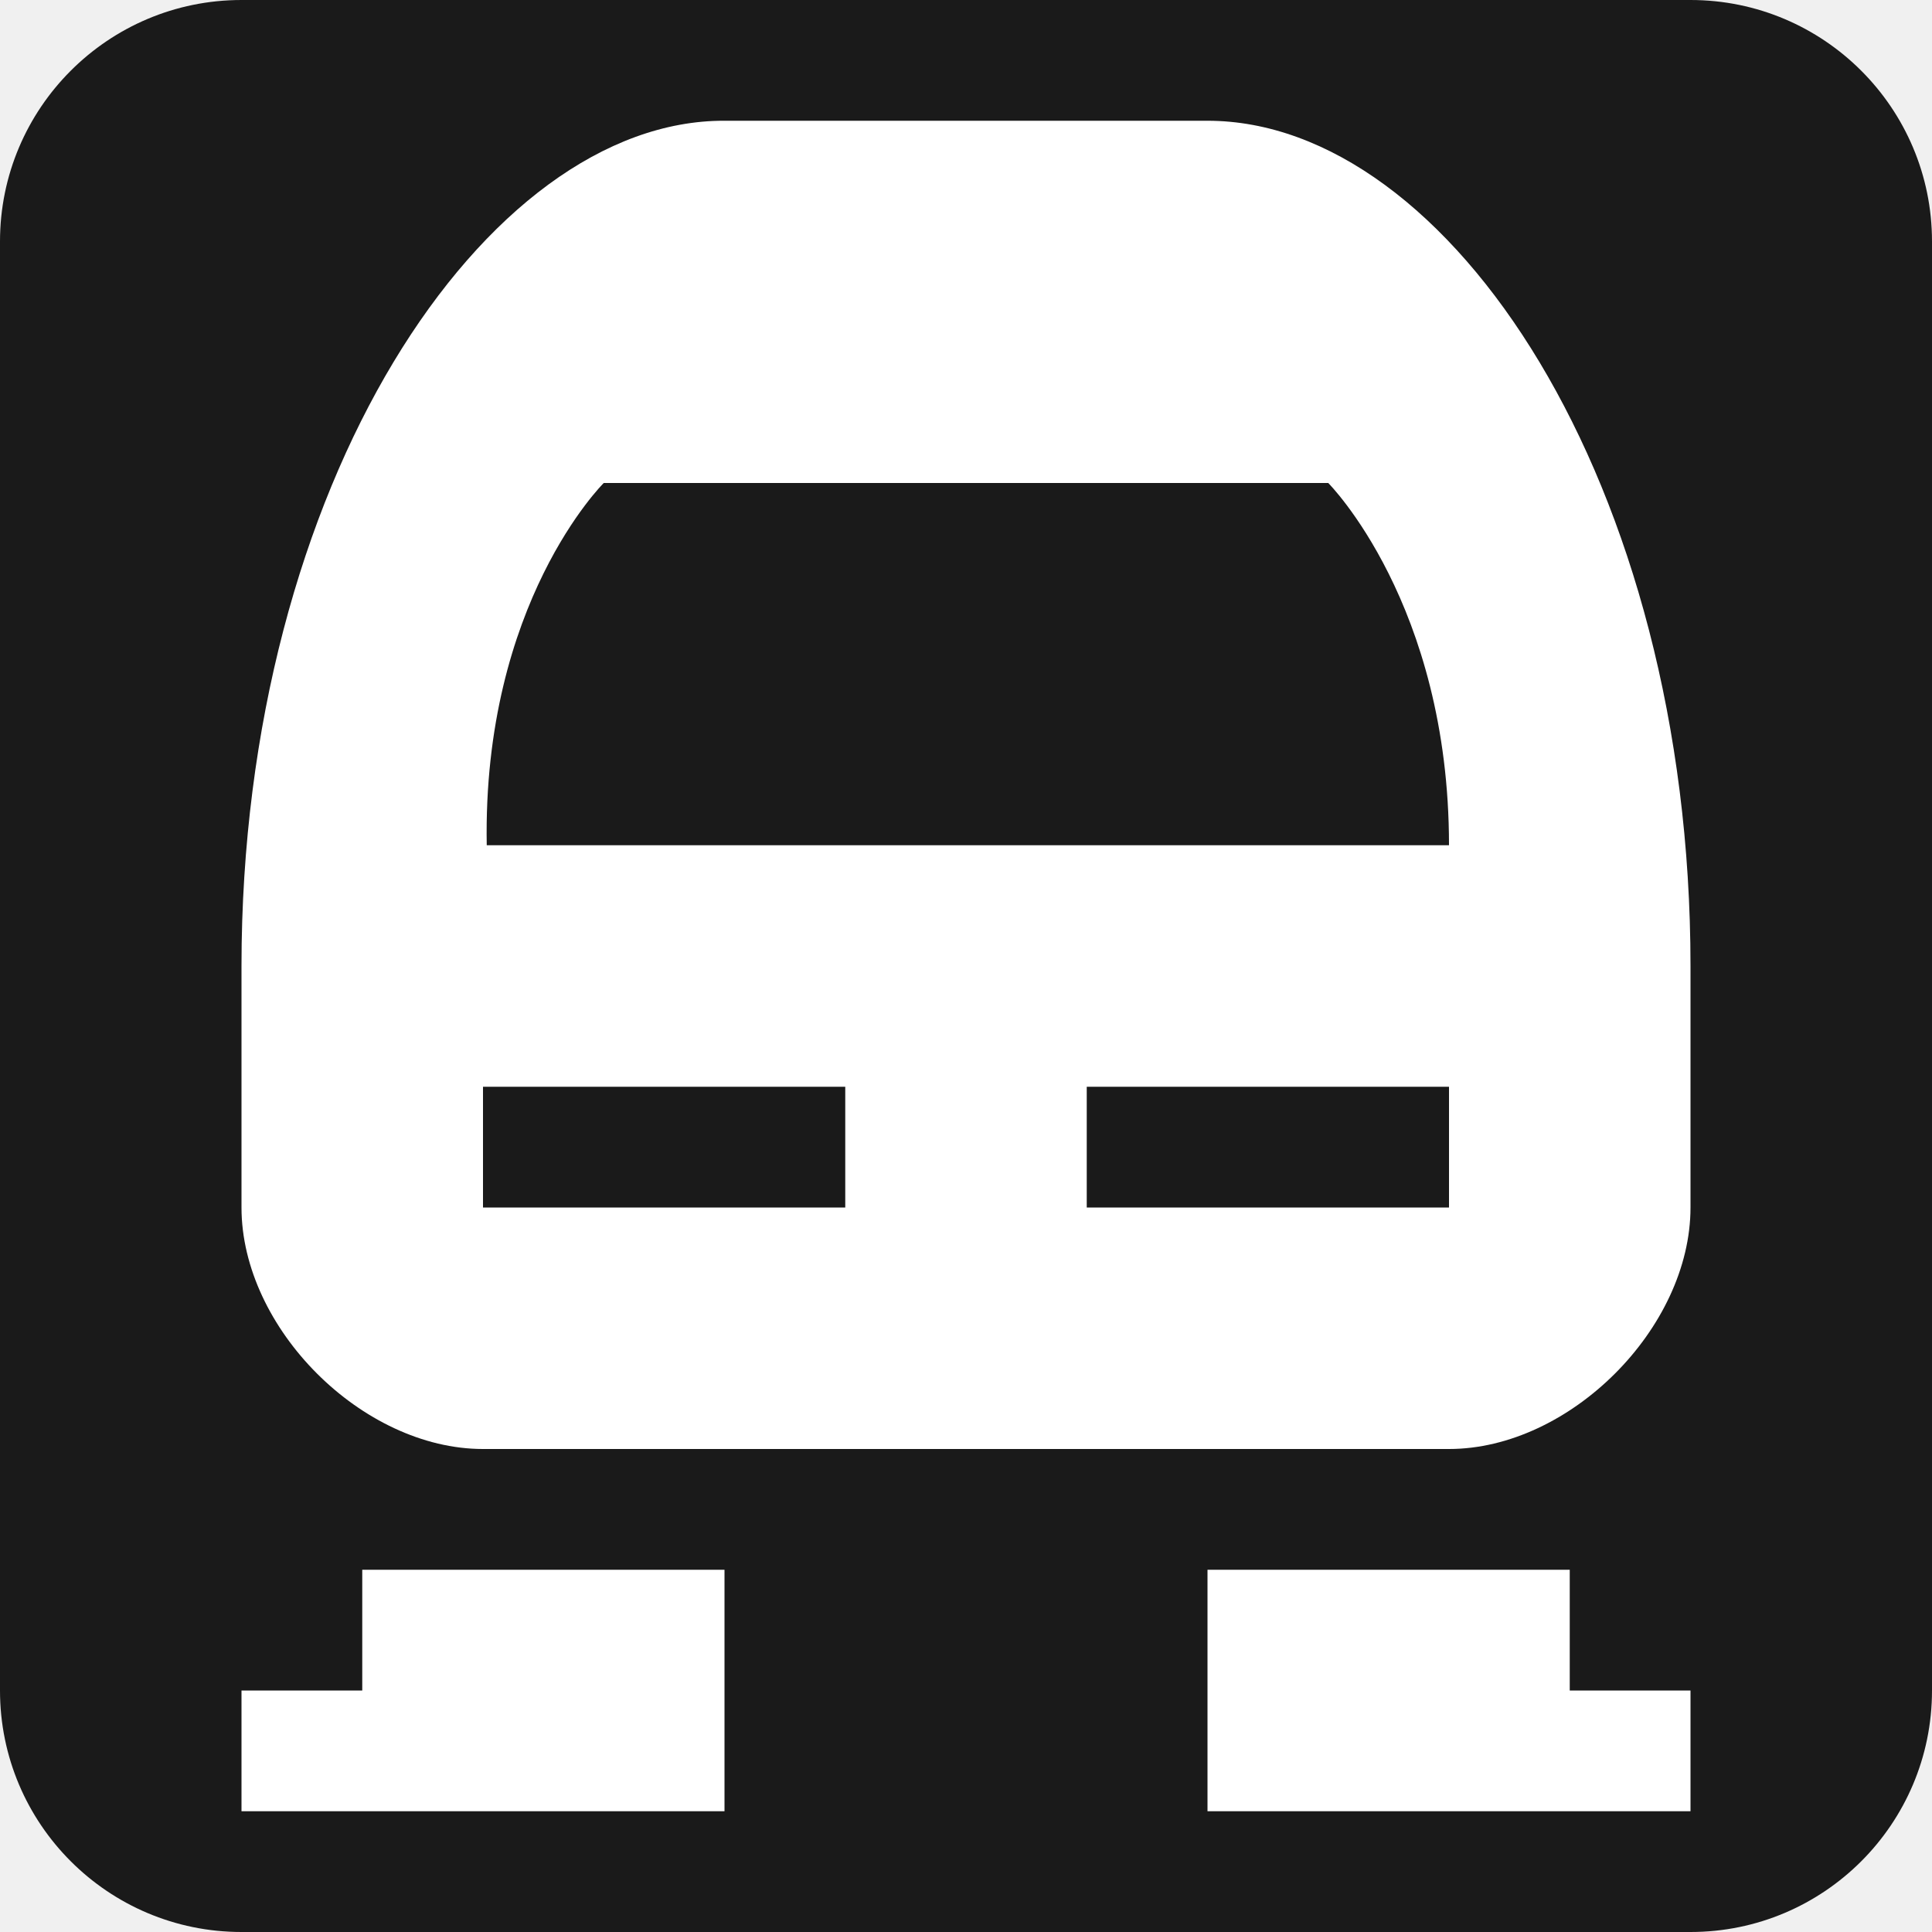
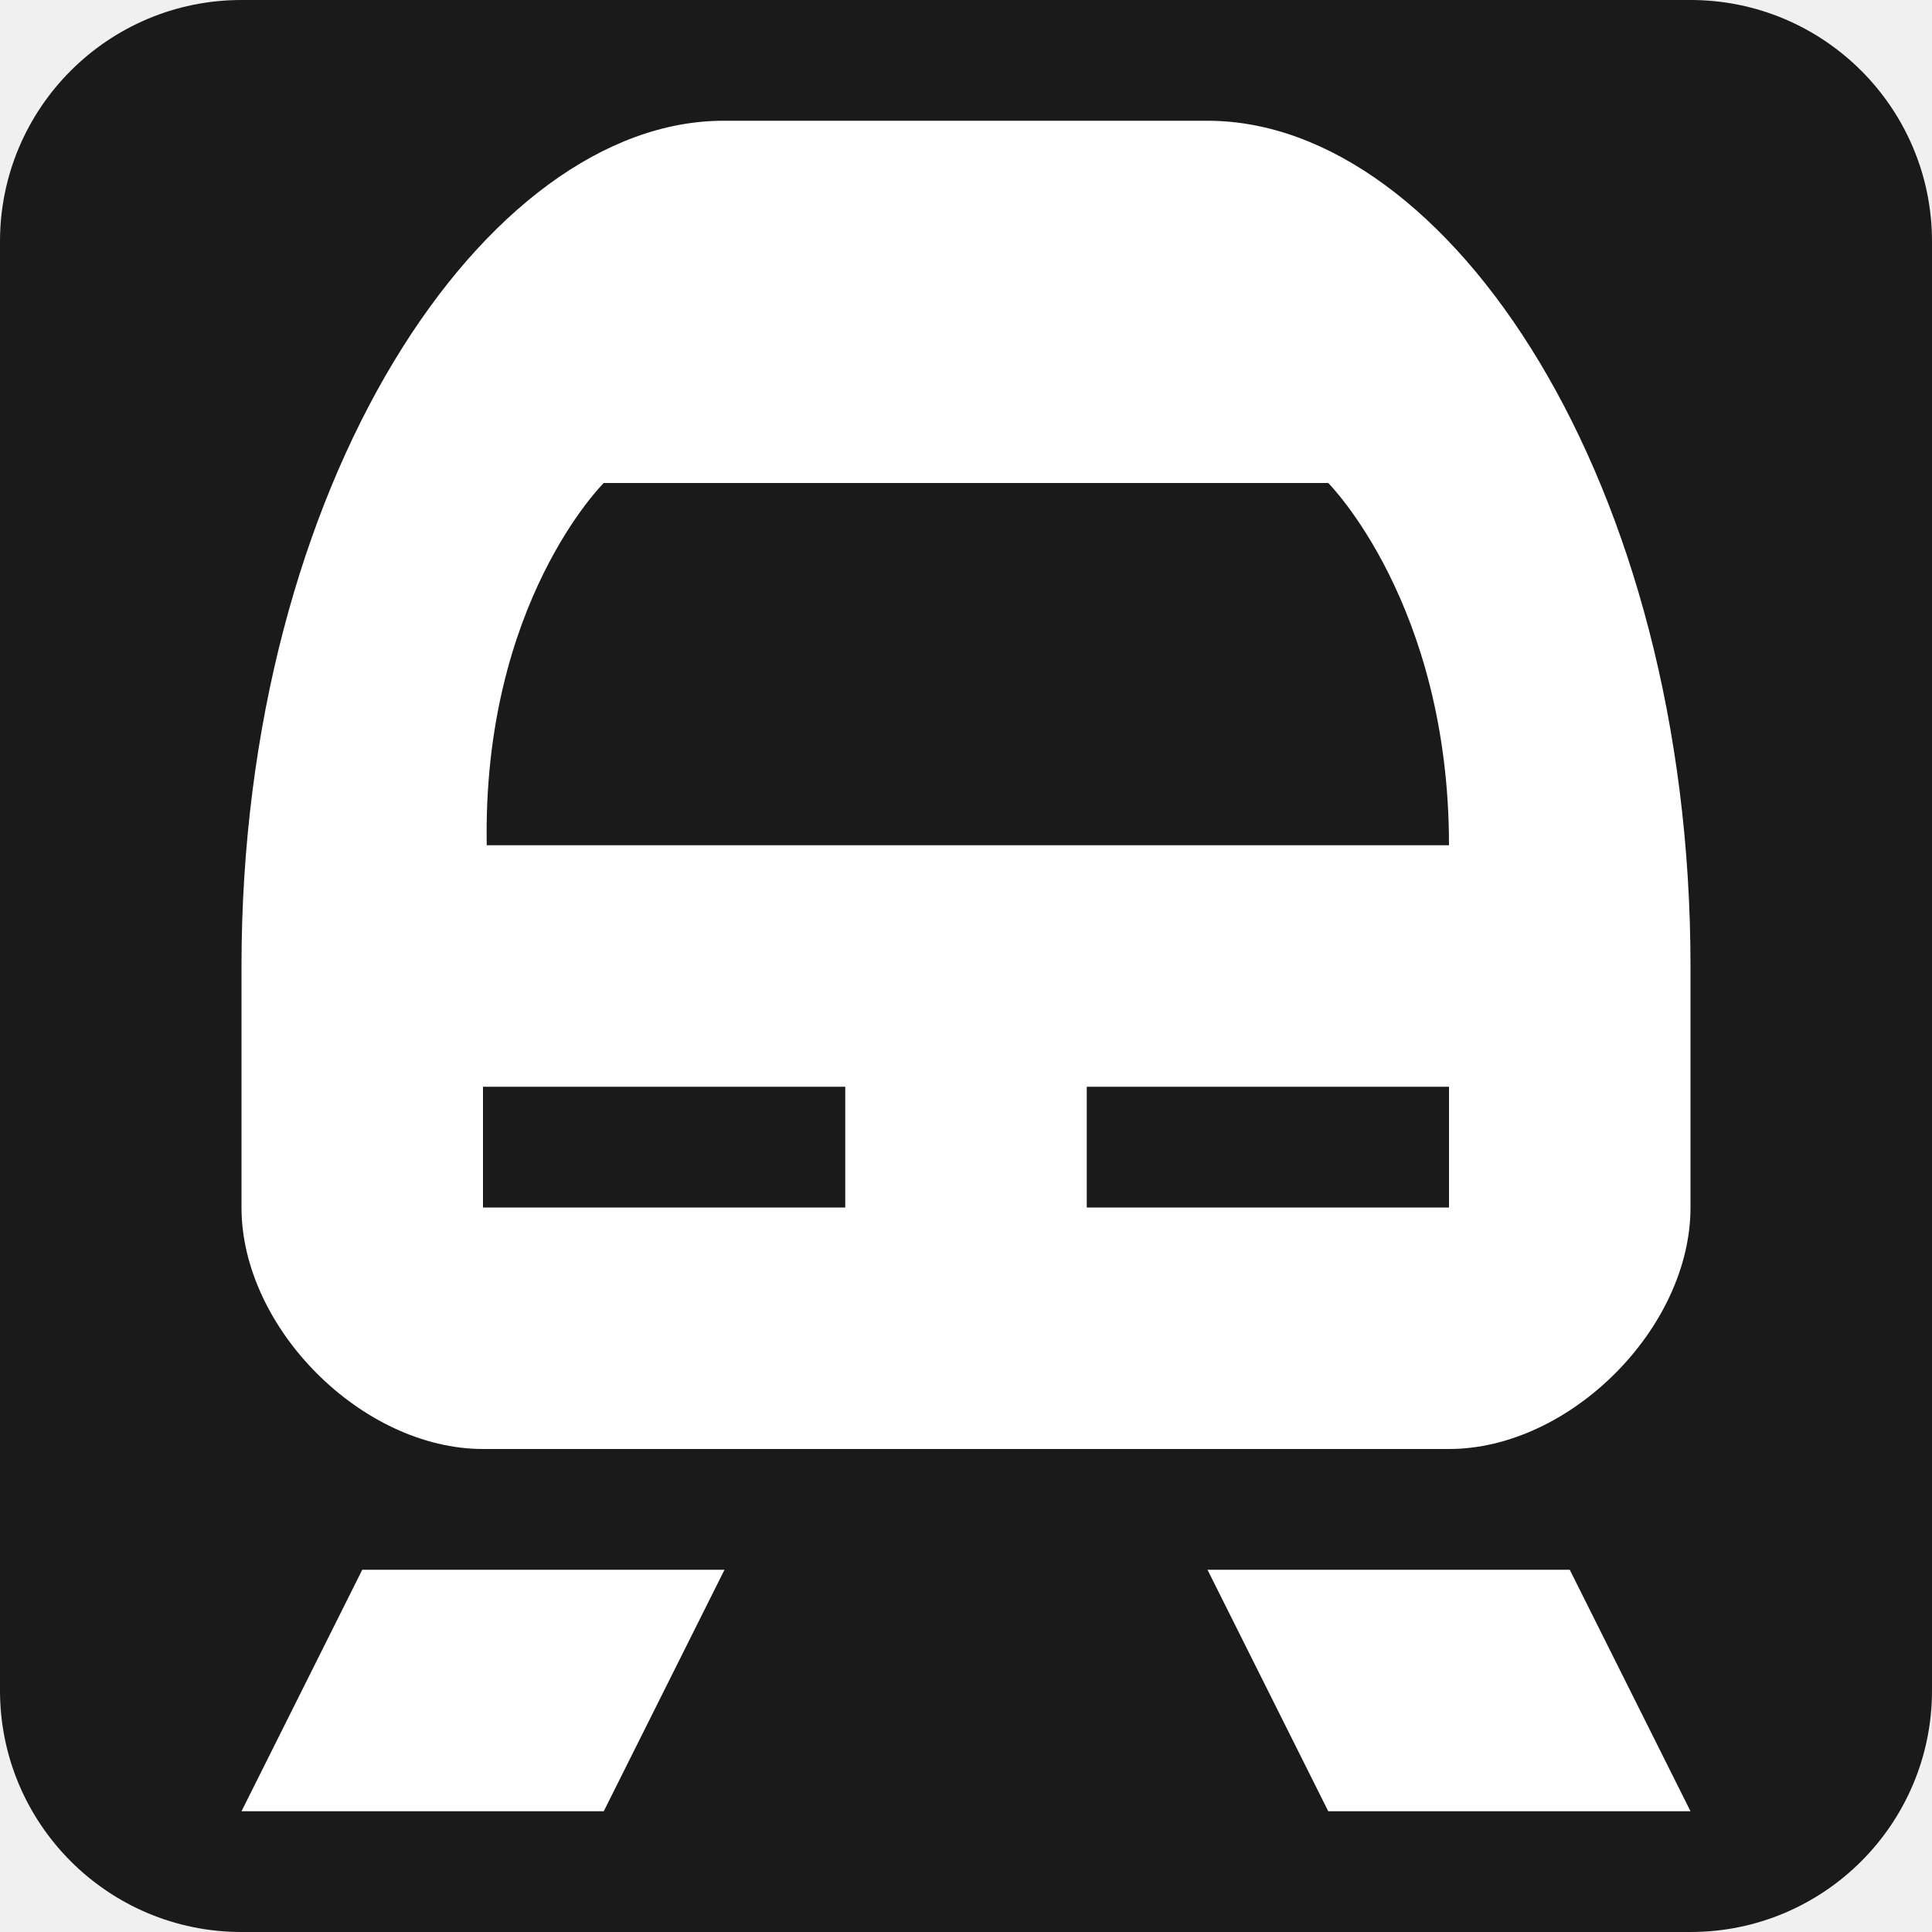
<svg xmlns="http://www.w3.org/2000/svg" version="1.1" width="100%" height="100%" viewBox="0 0 16 16" id="svg2">
  <rect width="16" height="16" rx="2" ry="2" x="0" y="0" id="rect2985" style="fill:#1a1a1a;fill-opacity:1;stroke:none" />
-   <path d="M 6,1 C 4.026,0.992 2,4 2,8 l 0,2 c 0,1 1,2 2,2 l 8,0 c 1,0 2,-1 2,-2 L 14,8 C 14,4 12,1 10,1 L 6,1 z m -1,3 6,0 c 0,0 1,1 1,3 L 4.031,7 C 3.995,4.992 5,4 5,4 z M 4,9 7,9 7,10 4,10 4,9 z m 5,0 3,0 0,1 -3,0 0,-1 z m -6,4 0,1 -1,0 0,1 4,0 0,-2 -3,0 z m 7,0 0,2 4,0 0,-1 -1,0 0,-1 -3,0 z" id="rect3226" style="fill:#ffffff;fill-opacity:1;stroke:none" />
+   <path d="M 6,1 C 4.026,0.992 2,4 2,8 l 0,2 c 0,1 1,2 2,2 l 8,0 c 1,0 2,-1 2,-2 L 14,8 C 14,4 12,1 10,1 z m -1,3 6,0 c 0,0 1,1 1,3 L 4.031,7 C 3.995,4.992 5,4 5,4 z m -1,5 3,0 0,1 -3,0 z m 5,0 3,0 0,1 -3,0 z m -6,4 -1,2 3,0 1,-2 z m 7,0 1,2 3,0 -1,-2 z" id="rect3226" style="fill:#ffffff;fill-opacity:1;stroke:none" />
</svg>
